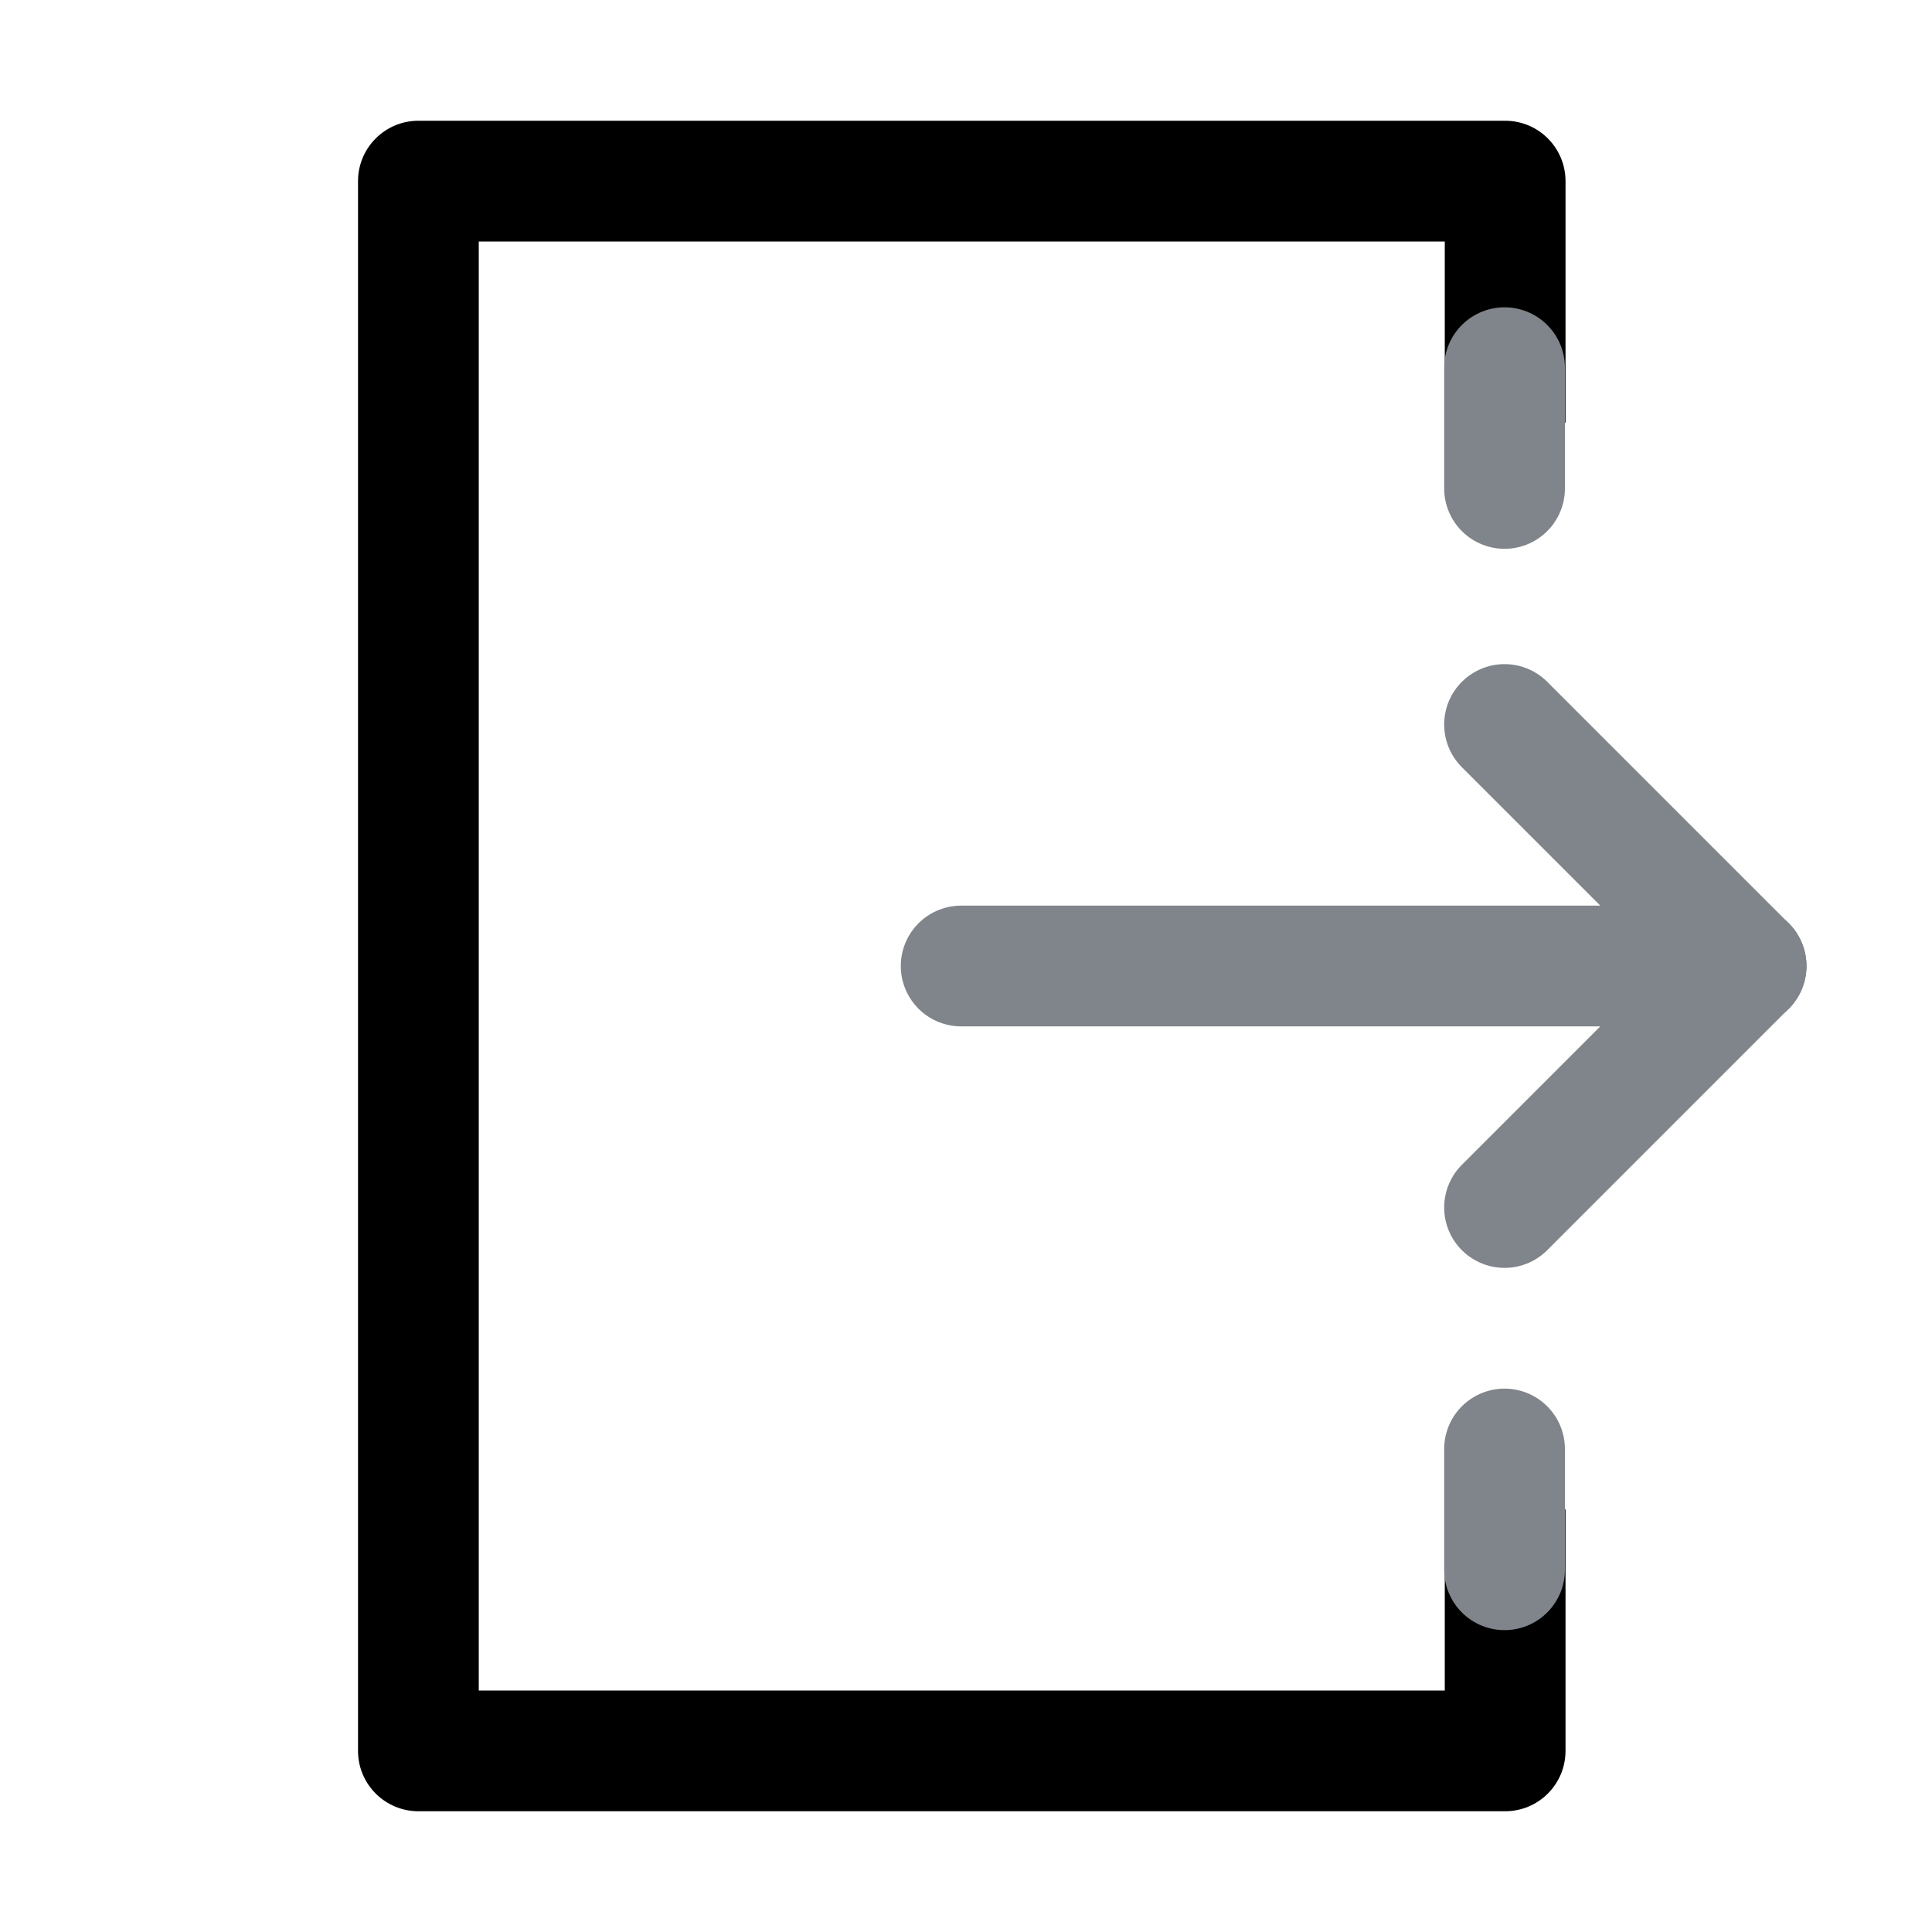
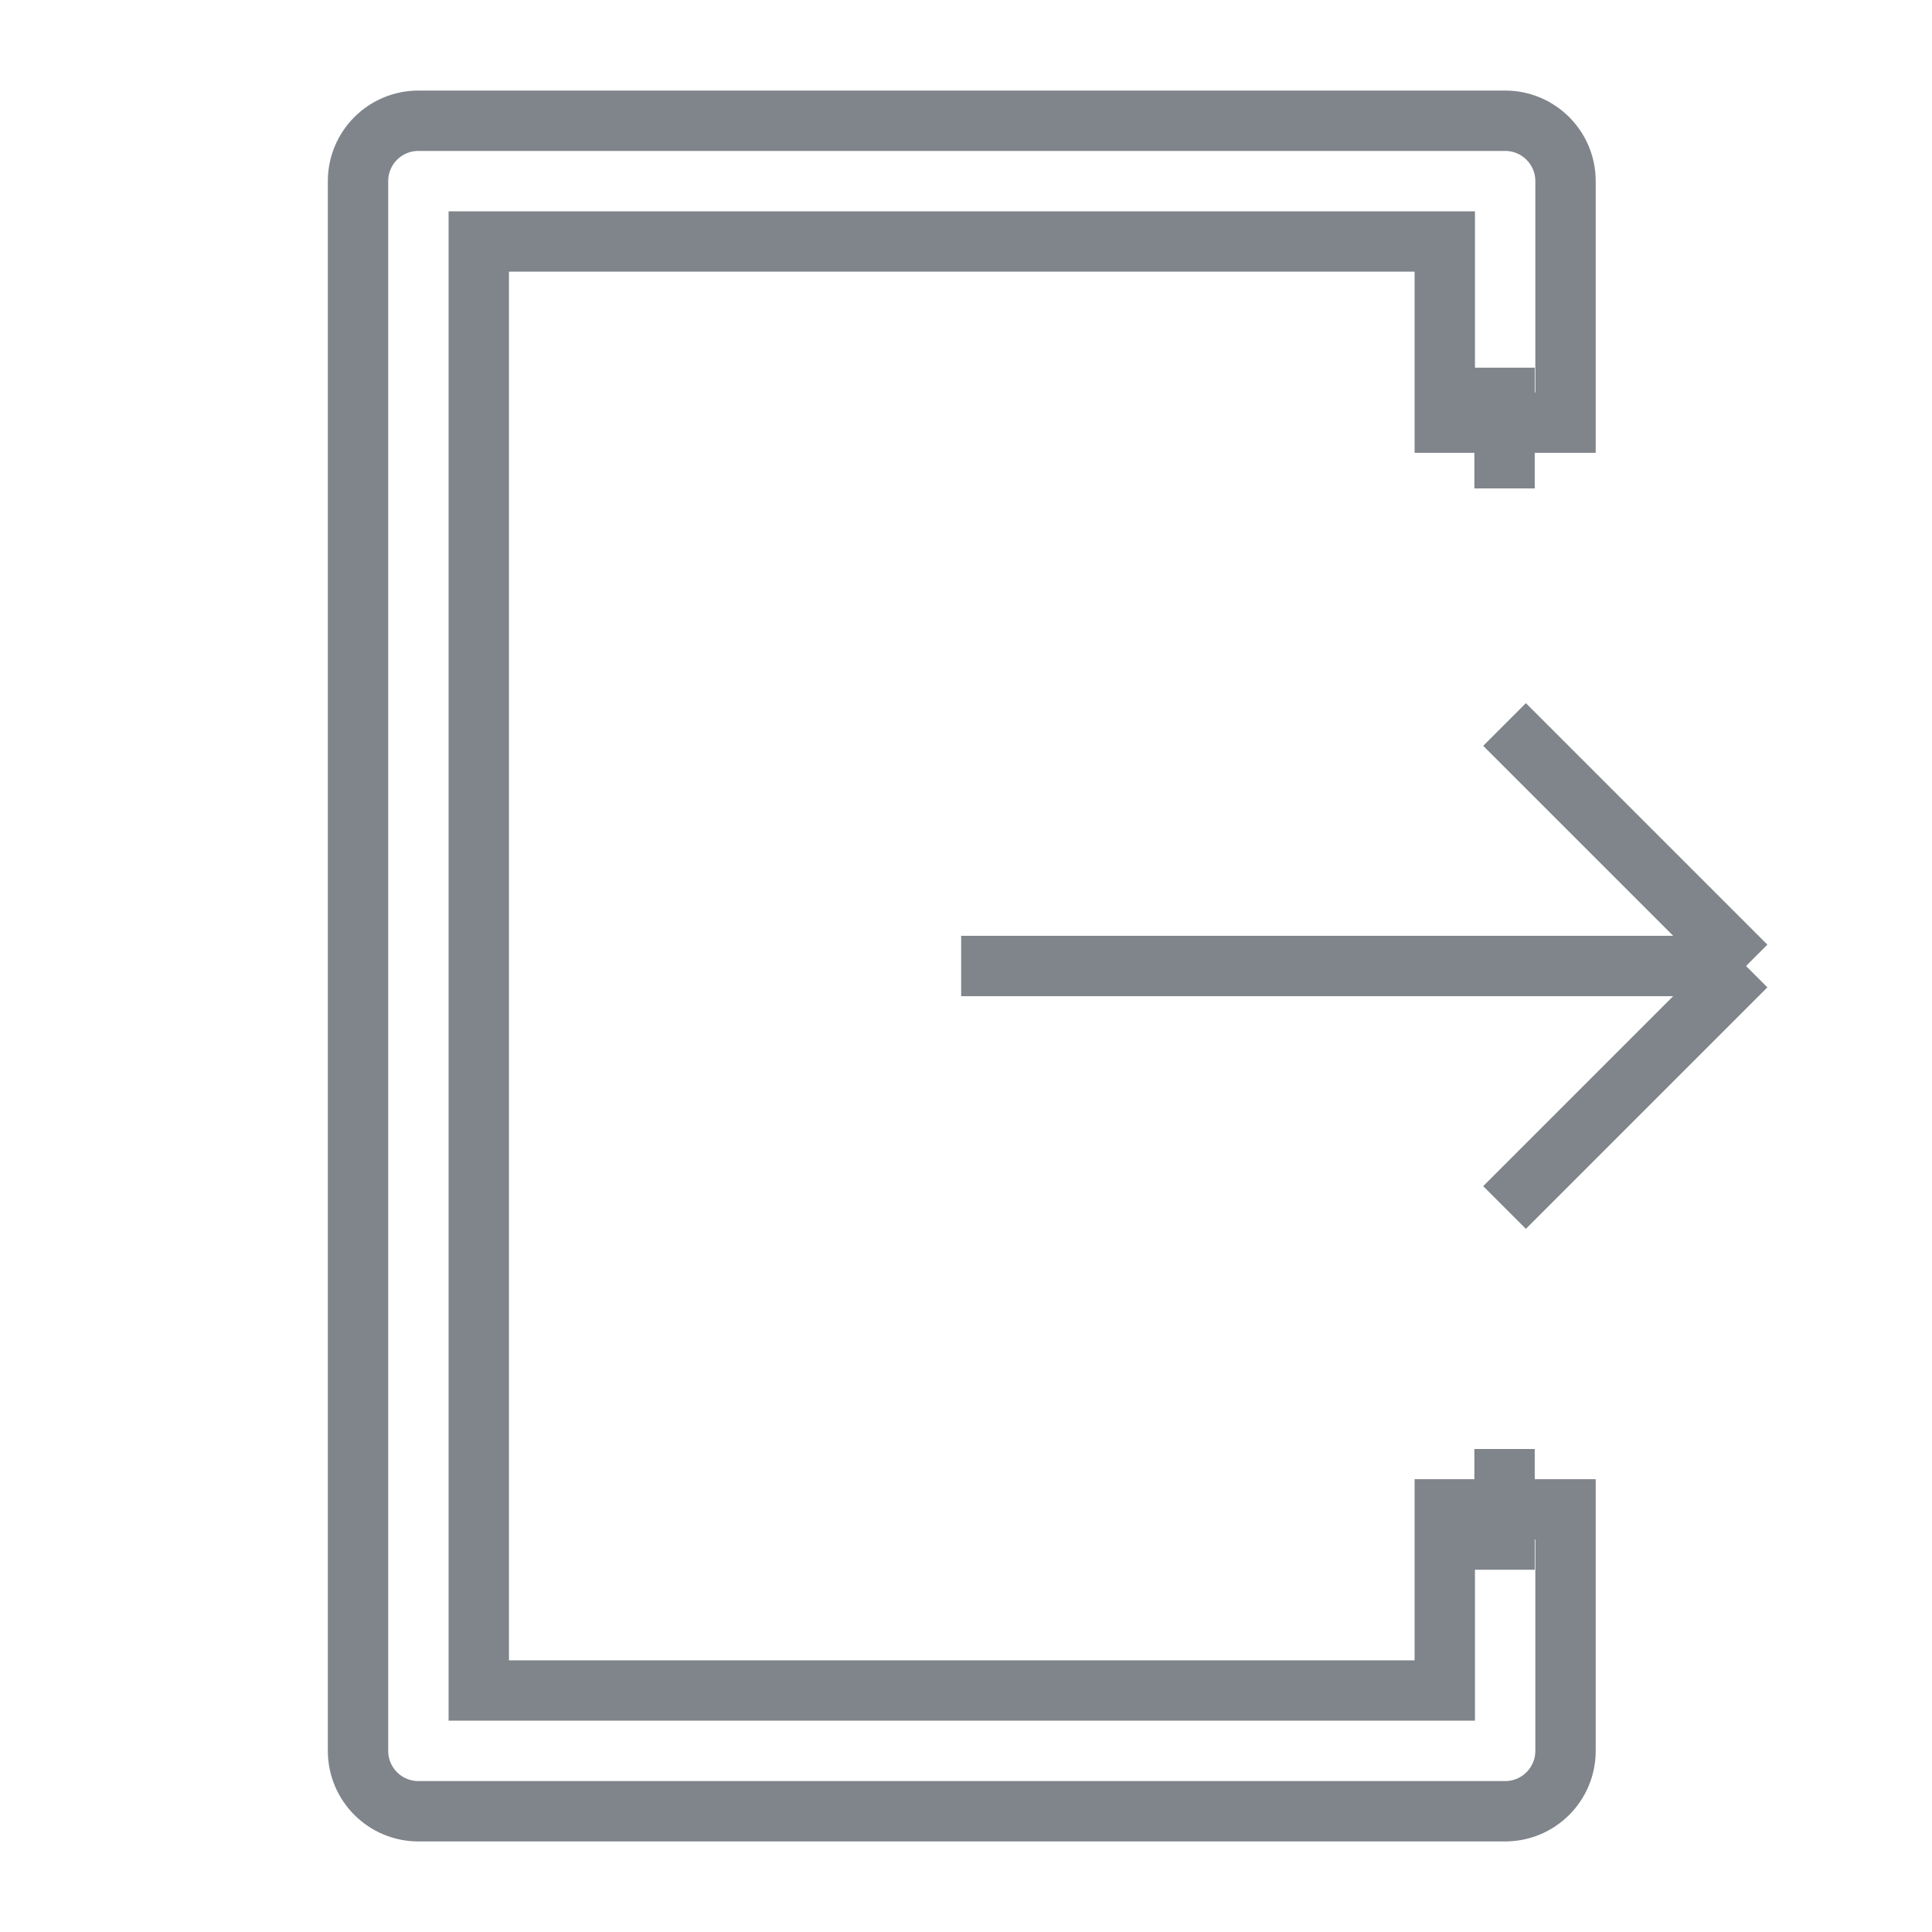
- <svg xmlns="http://www.w3.org/2000/svg" viewBox="0 0 32 32">
-   <defs>
-     <style>
-       .cls-1{fill:#80858B;stroke:#80858B;stroke-linecap:round;stroke-linejoin:round;stroke-width:2px;}</style>
-   </defs>
-   <g id="logout">
-     <line class="cls-1" x1="15.92" x2="28.92" y1="16" y2="16" />
-     <path d="M23.93,25v3h-16V4h16V7h2V3a1,1,0,0,0-1-1h-18a1,1,0,0,0-1,1V29a1,1,0,0,0,1,1h18a1,1,0,0,0,1-1V25Z" />
-     <line class="cls-1" x1="28.92" x2="24.92" y1="16" y2="20" />
-     <line class="cls-1" x1="28.92" x2="24.92" y1="16" y2="12" />
-     <line class="cls-1" x1="24.92" x2="24.92" y1="8.09" y2="6.09" />
-     <line class="cls-1" x1="24.92" x2="24.92" y1="26" y2="24" />
-   </g>
+ <svg xmlns="http://www.w3.org/2000/svg" viewBox="0 0 32 32" width="16" height="16">
+   <line x1="15.92" y1="16" x2="28.92" y2="16" stroke="#80858B" strokeWidth="1" strokeLinecap="round" strokeLinejoin="round" />
+   <path d="M23.93,25v3h-16V4h16V7h2V3a1,1,0,0,0-1-1h-18a1,1,0,0,0-1,1V29a1,1,0,0,0,1,1h18a1,1,0,0,0,1-1V25Z" fill="none" stroke="#80858B" strokeWidth="1" />
+   <line x1="28.92" y1="16" x2="24.92" y2="20" stroke="#80858B" strokeWidth="1" strokeLinecap="round" />
+   <line x1="28.92" y1="16" x2="24.92" y2="12" stroke="#80858B" strokeWidth="1" strokeLinecap="round" />
+   <line x1="24.92" y1="8.09" x2="24.92" y2="6.09" stroke="#80858B" strokeWidth="1" strokeLinecap="round" />
+   <line x1="24.92" y1="26" x2="24.92" y2="24" stroke="#80858B" strokeWidth="1" strokeLinecap="round" />
</svg>
